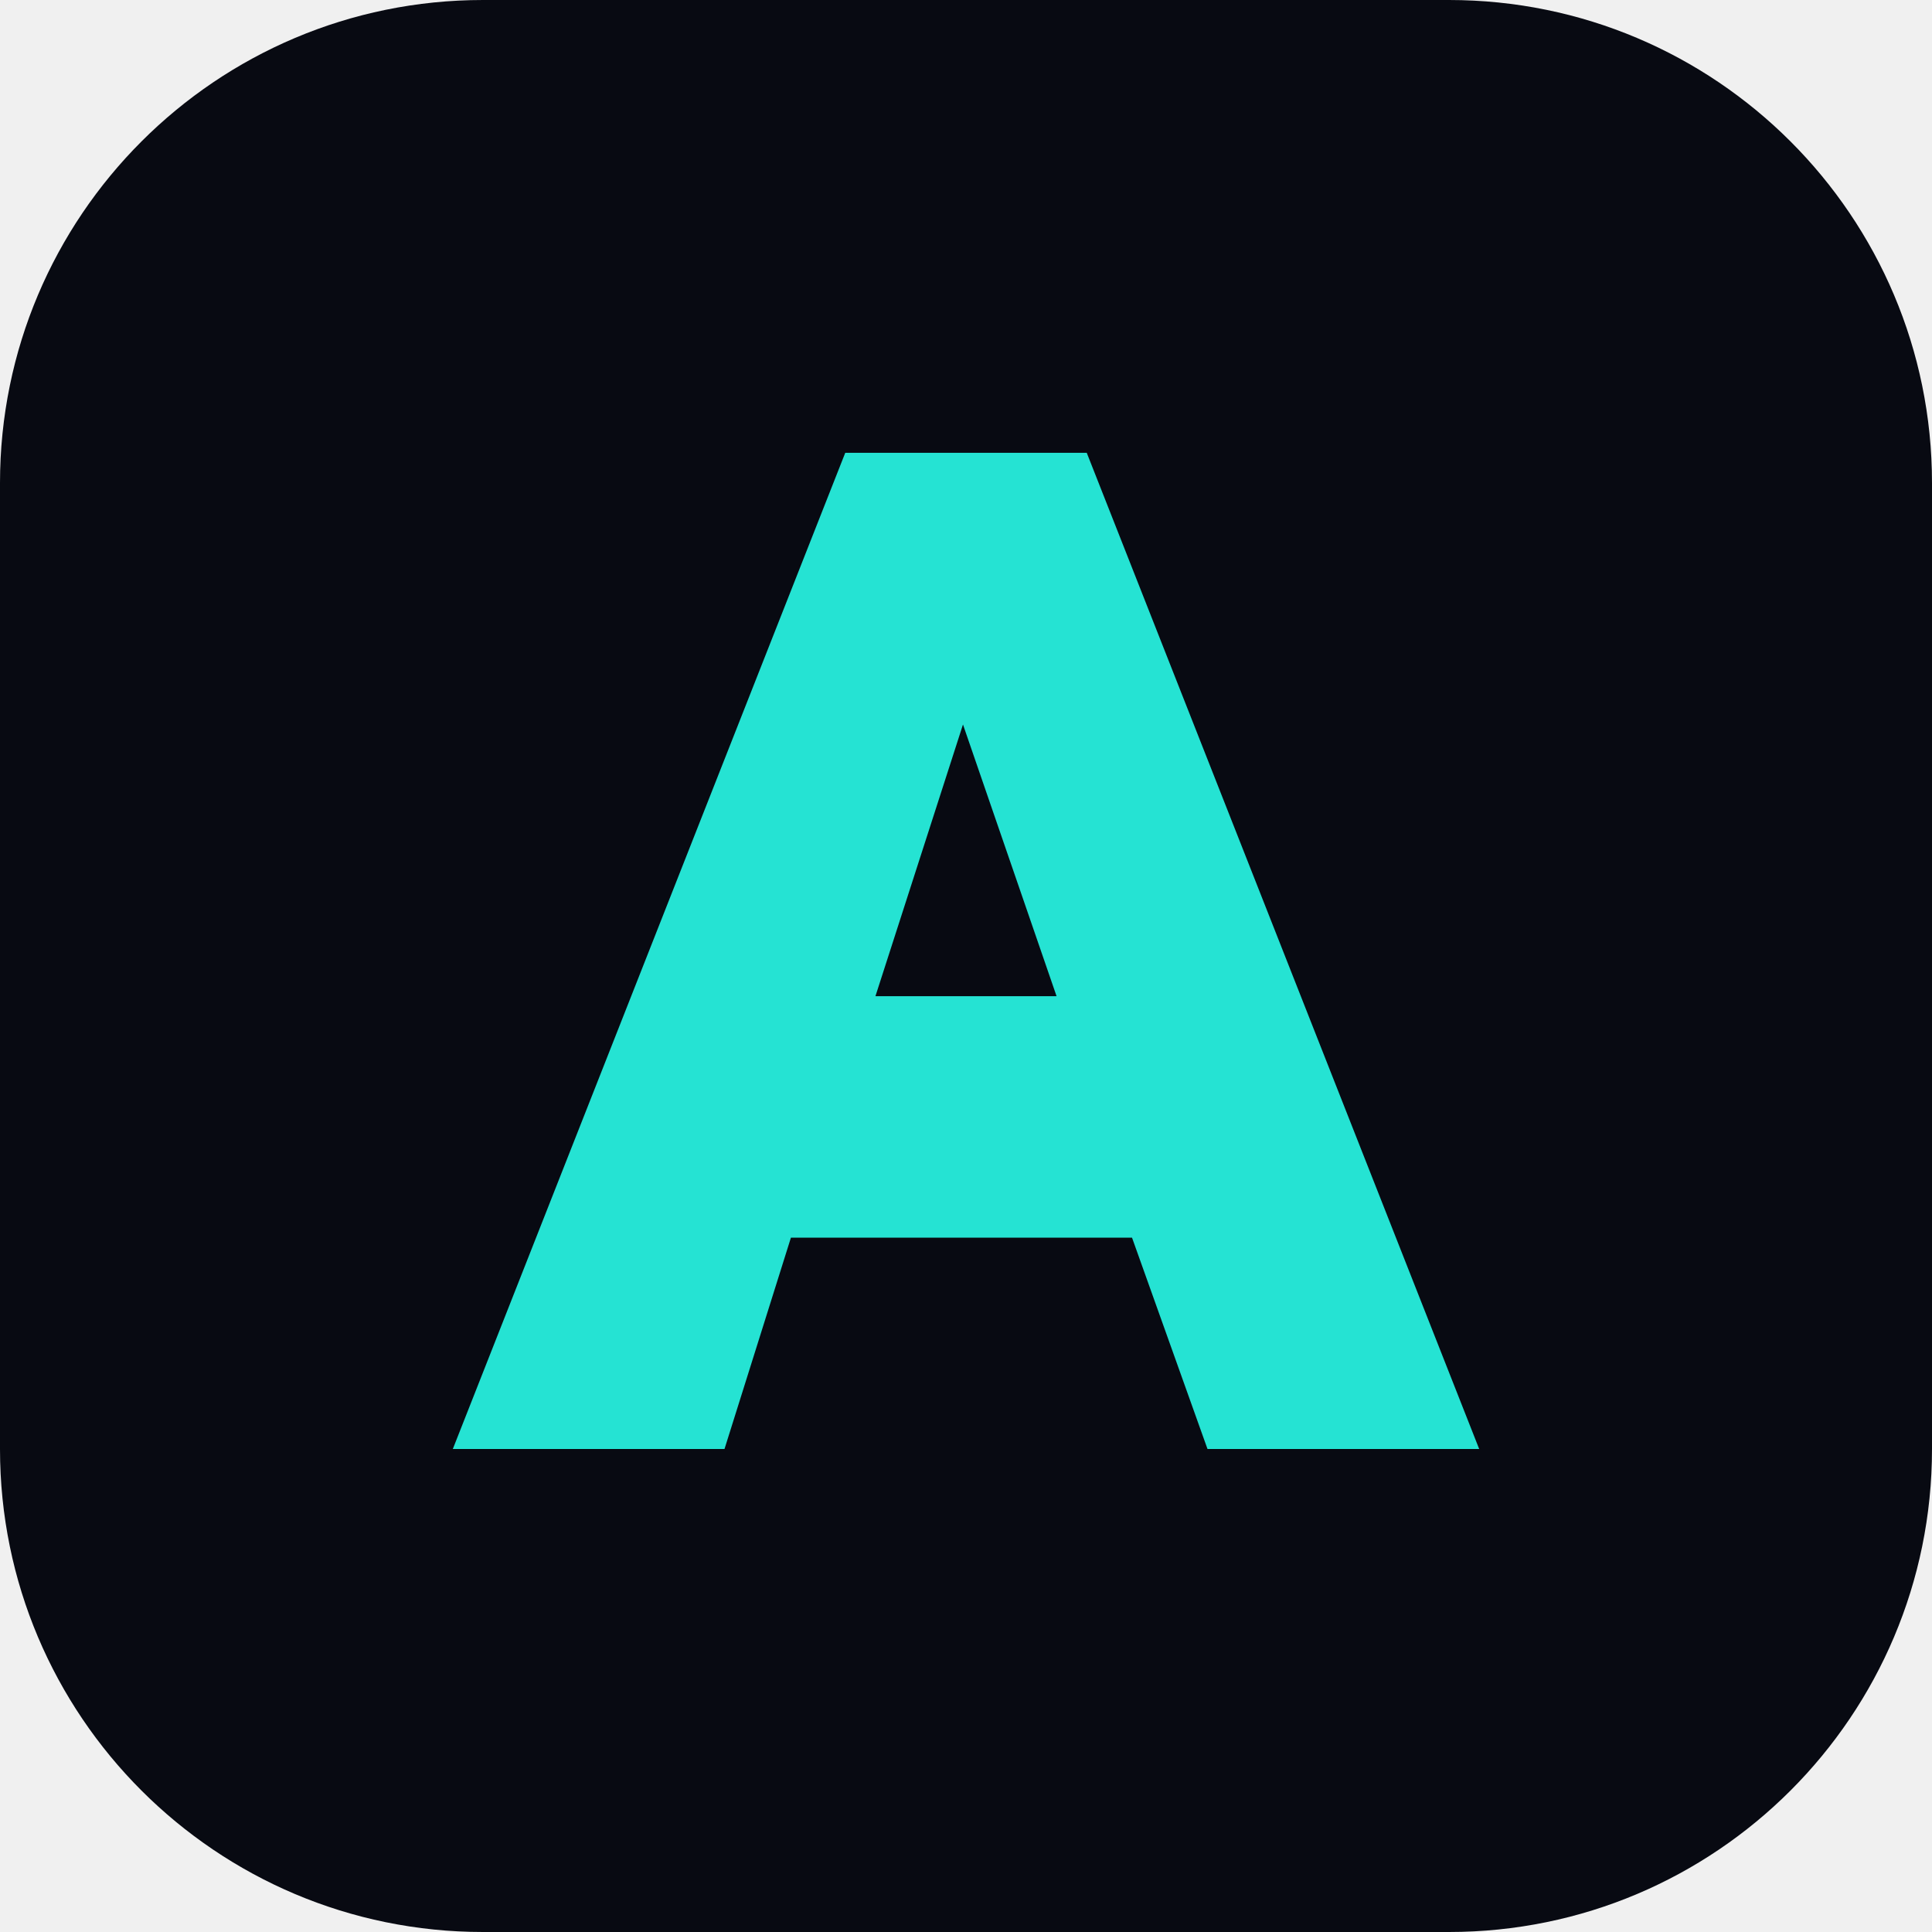
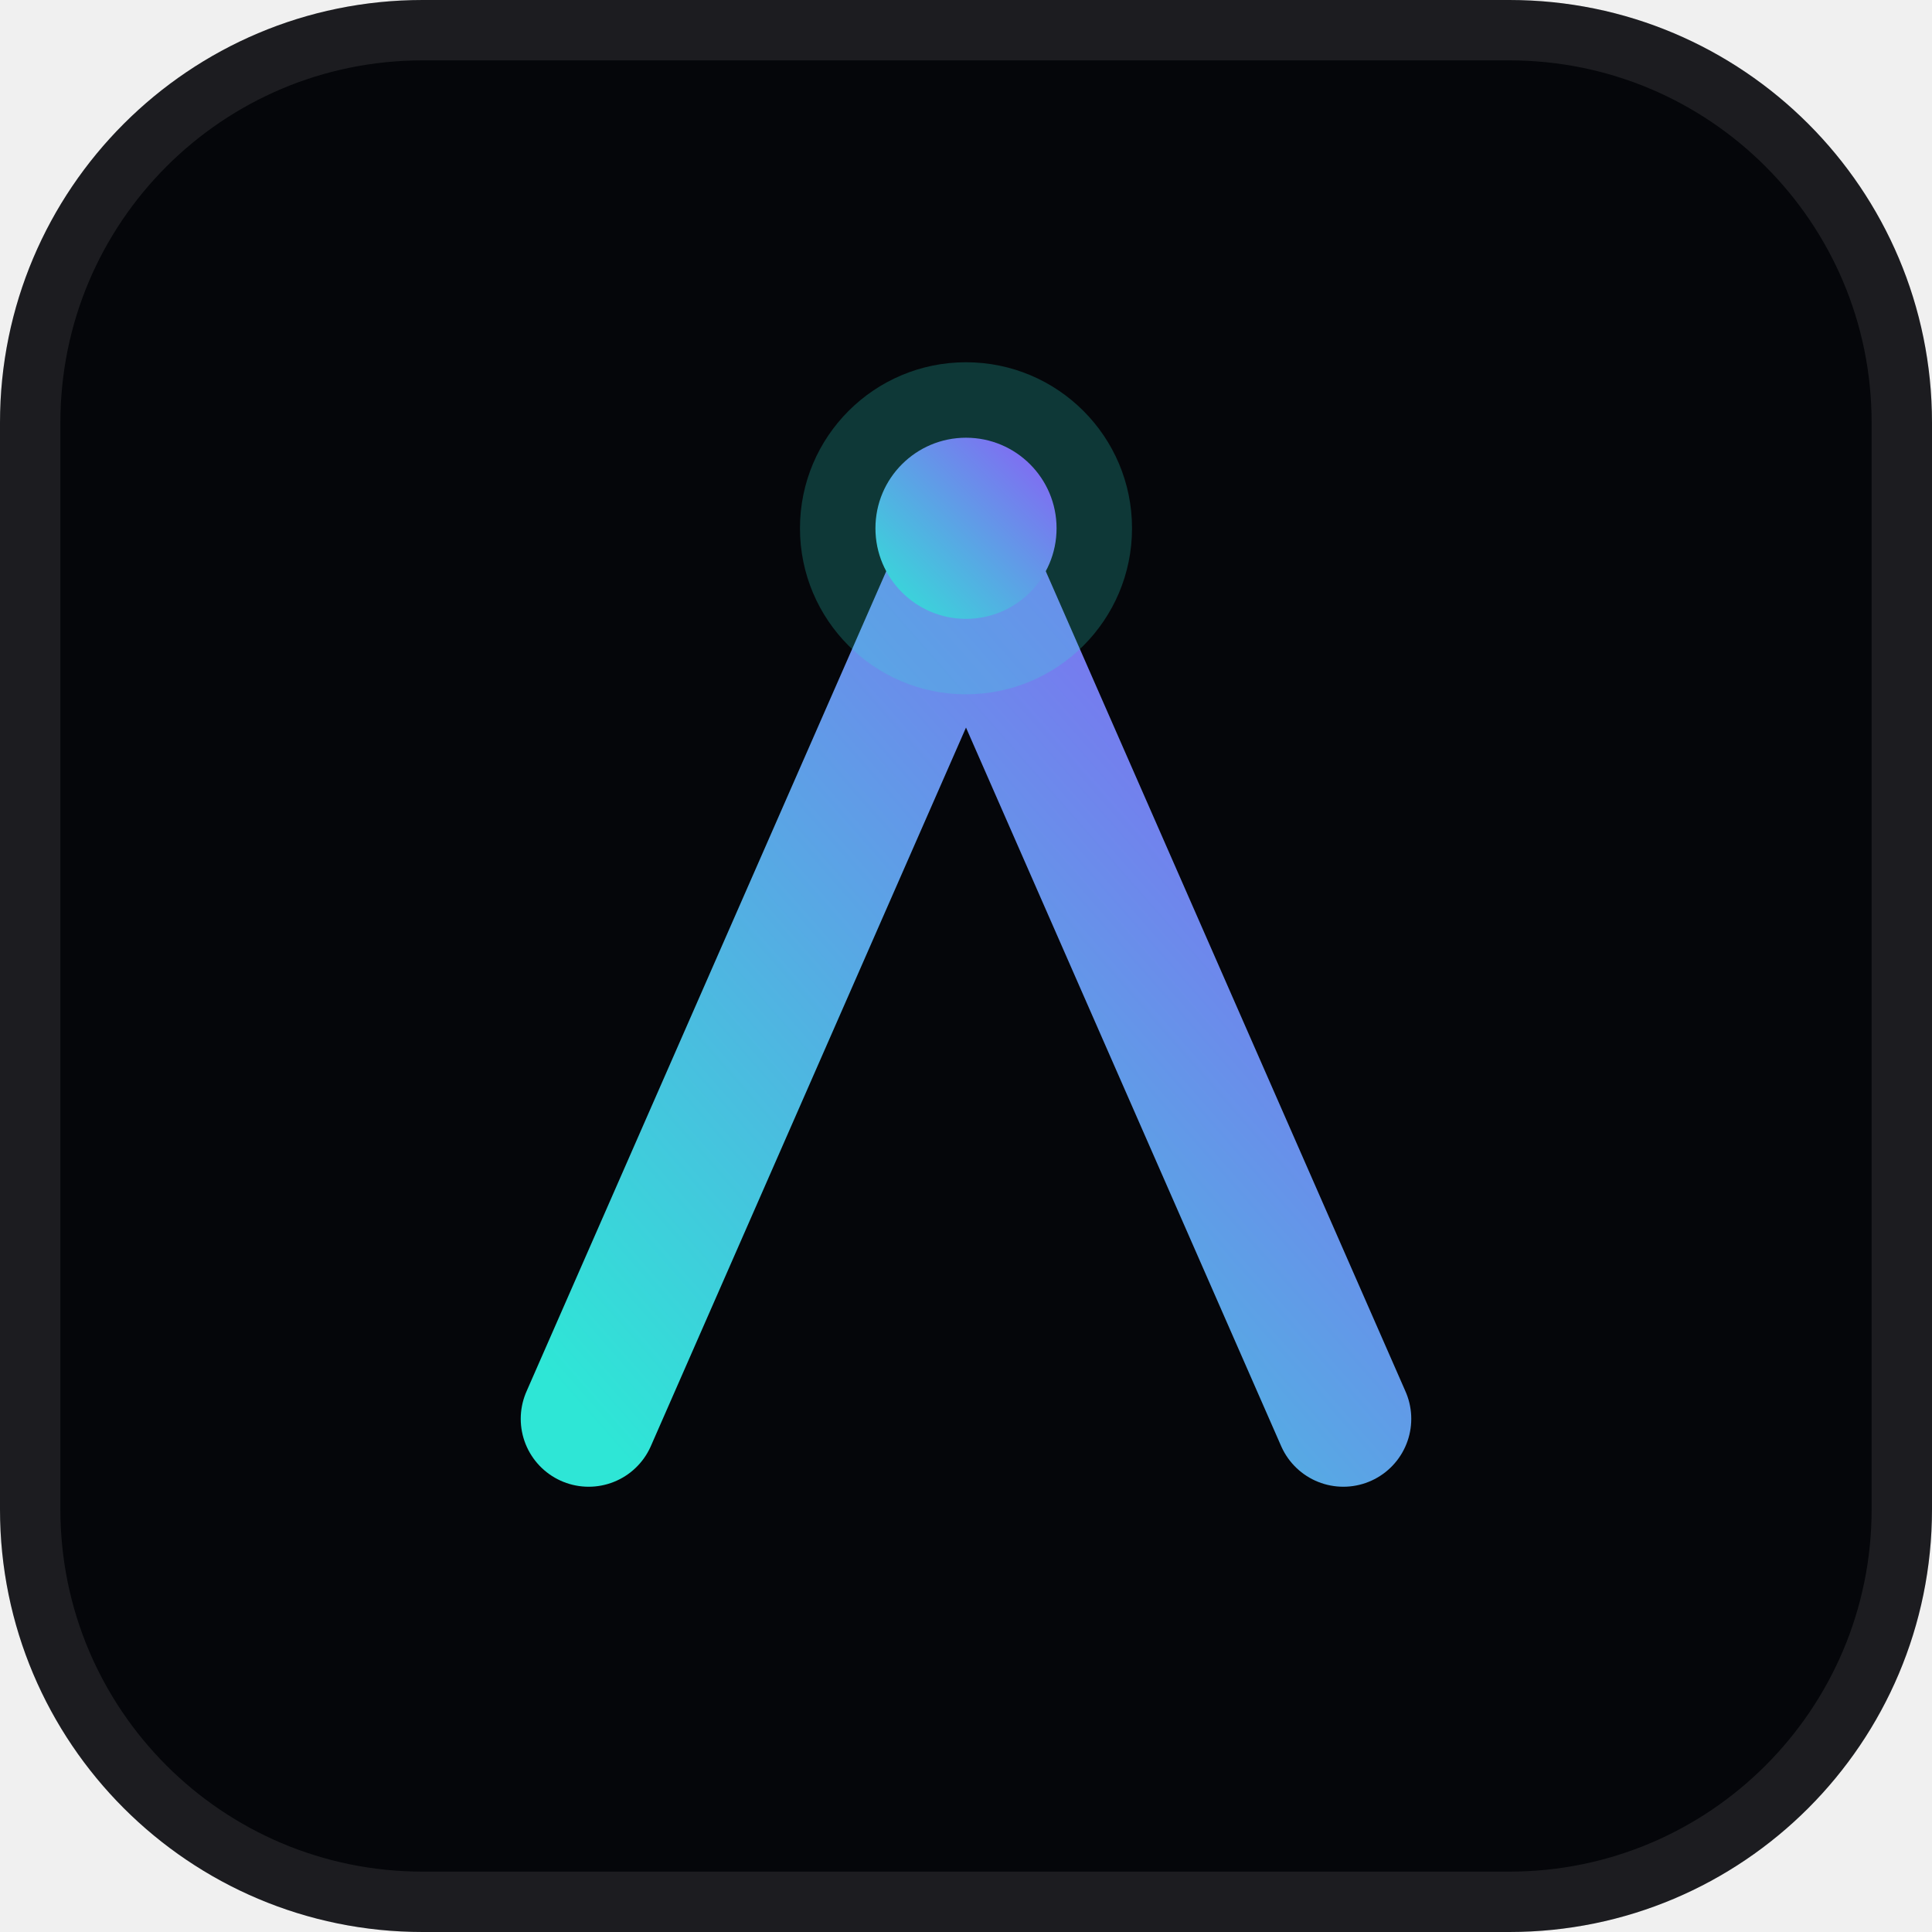
<svg xmlns="http://www.w3.org/2000/svg" viewBox="0 0 64 64">
-   <rect width="64" height="64" rx="16" fill="#080a12" />
-   <path d="M15 48 28 15h8l13 33h-9l-2.5-7H26.2L24 48Zm14-15h6l-3.1-9Z" fill="#25e3d3" />
+   <defs>
+     <linearGradient id="g" x1="0" y1="1" x2="1" y2="0">
+       <stop offset="0" stop-color="#2ee6d6" />
+       <stop offset="1" stop-color="#8b5cf6" />
+     </linearGradient>
+   </defs>
+   <rect width="64" height="64" rx="14" fill="#05060a" />
+   <rect x="1" y="1" width="62" height="62" rx="13" fill="none" stroke="#ffffff" stroke-opacity="0.09" stroke-width="2" />
+   <path d="M19.5 47 32 18.5 44.5 47" fill="none" stroke="url(#g)" stroke-width="4.5" stroke-linecap="round" stroke-linejoin="round" />
+   <path d="M25.5 36.5h13" fill="none" stroke="url(#g)" stroke-width="4" stroke-linecap="round" />
+   <circle cx="32" cy="17.5" r="5.5" fill="#2ee6d6" opacity="0.22" />
+   <circle cx="32" cy="17.5" r="3" fill="url(#g)" />
</svg>
